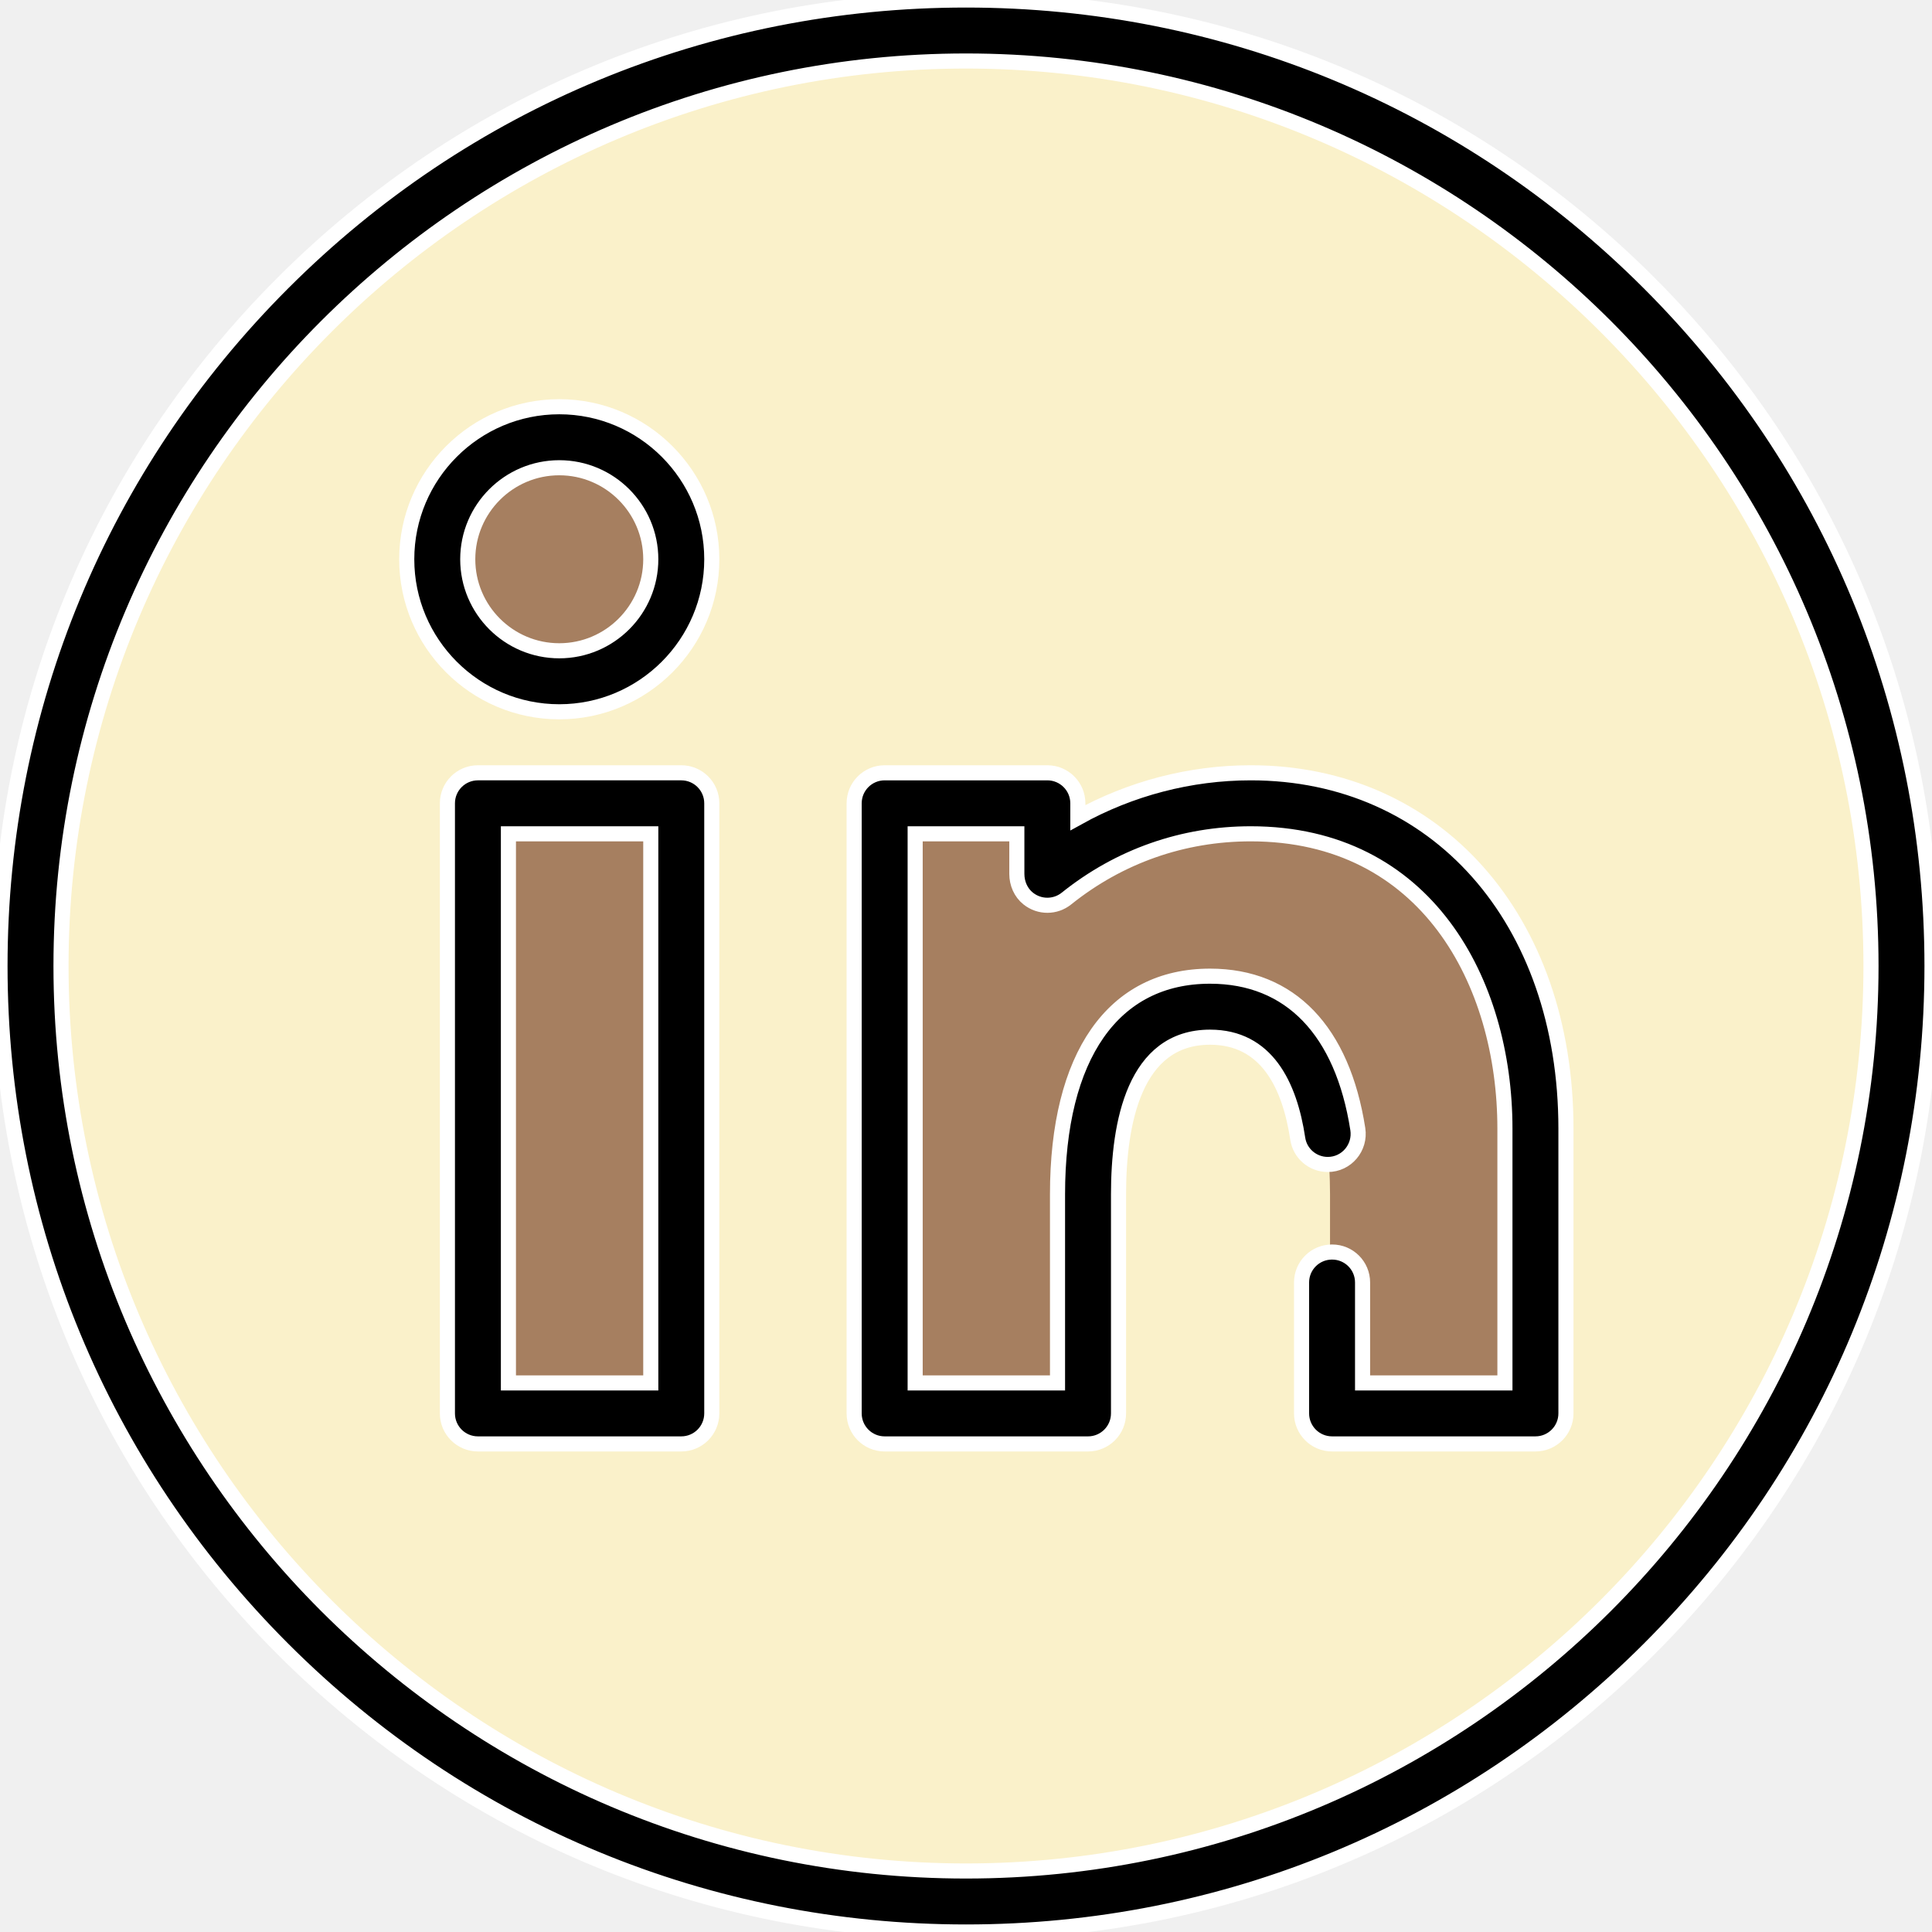
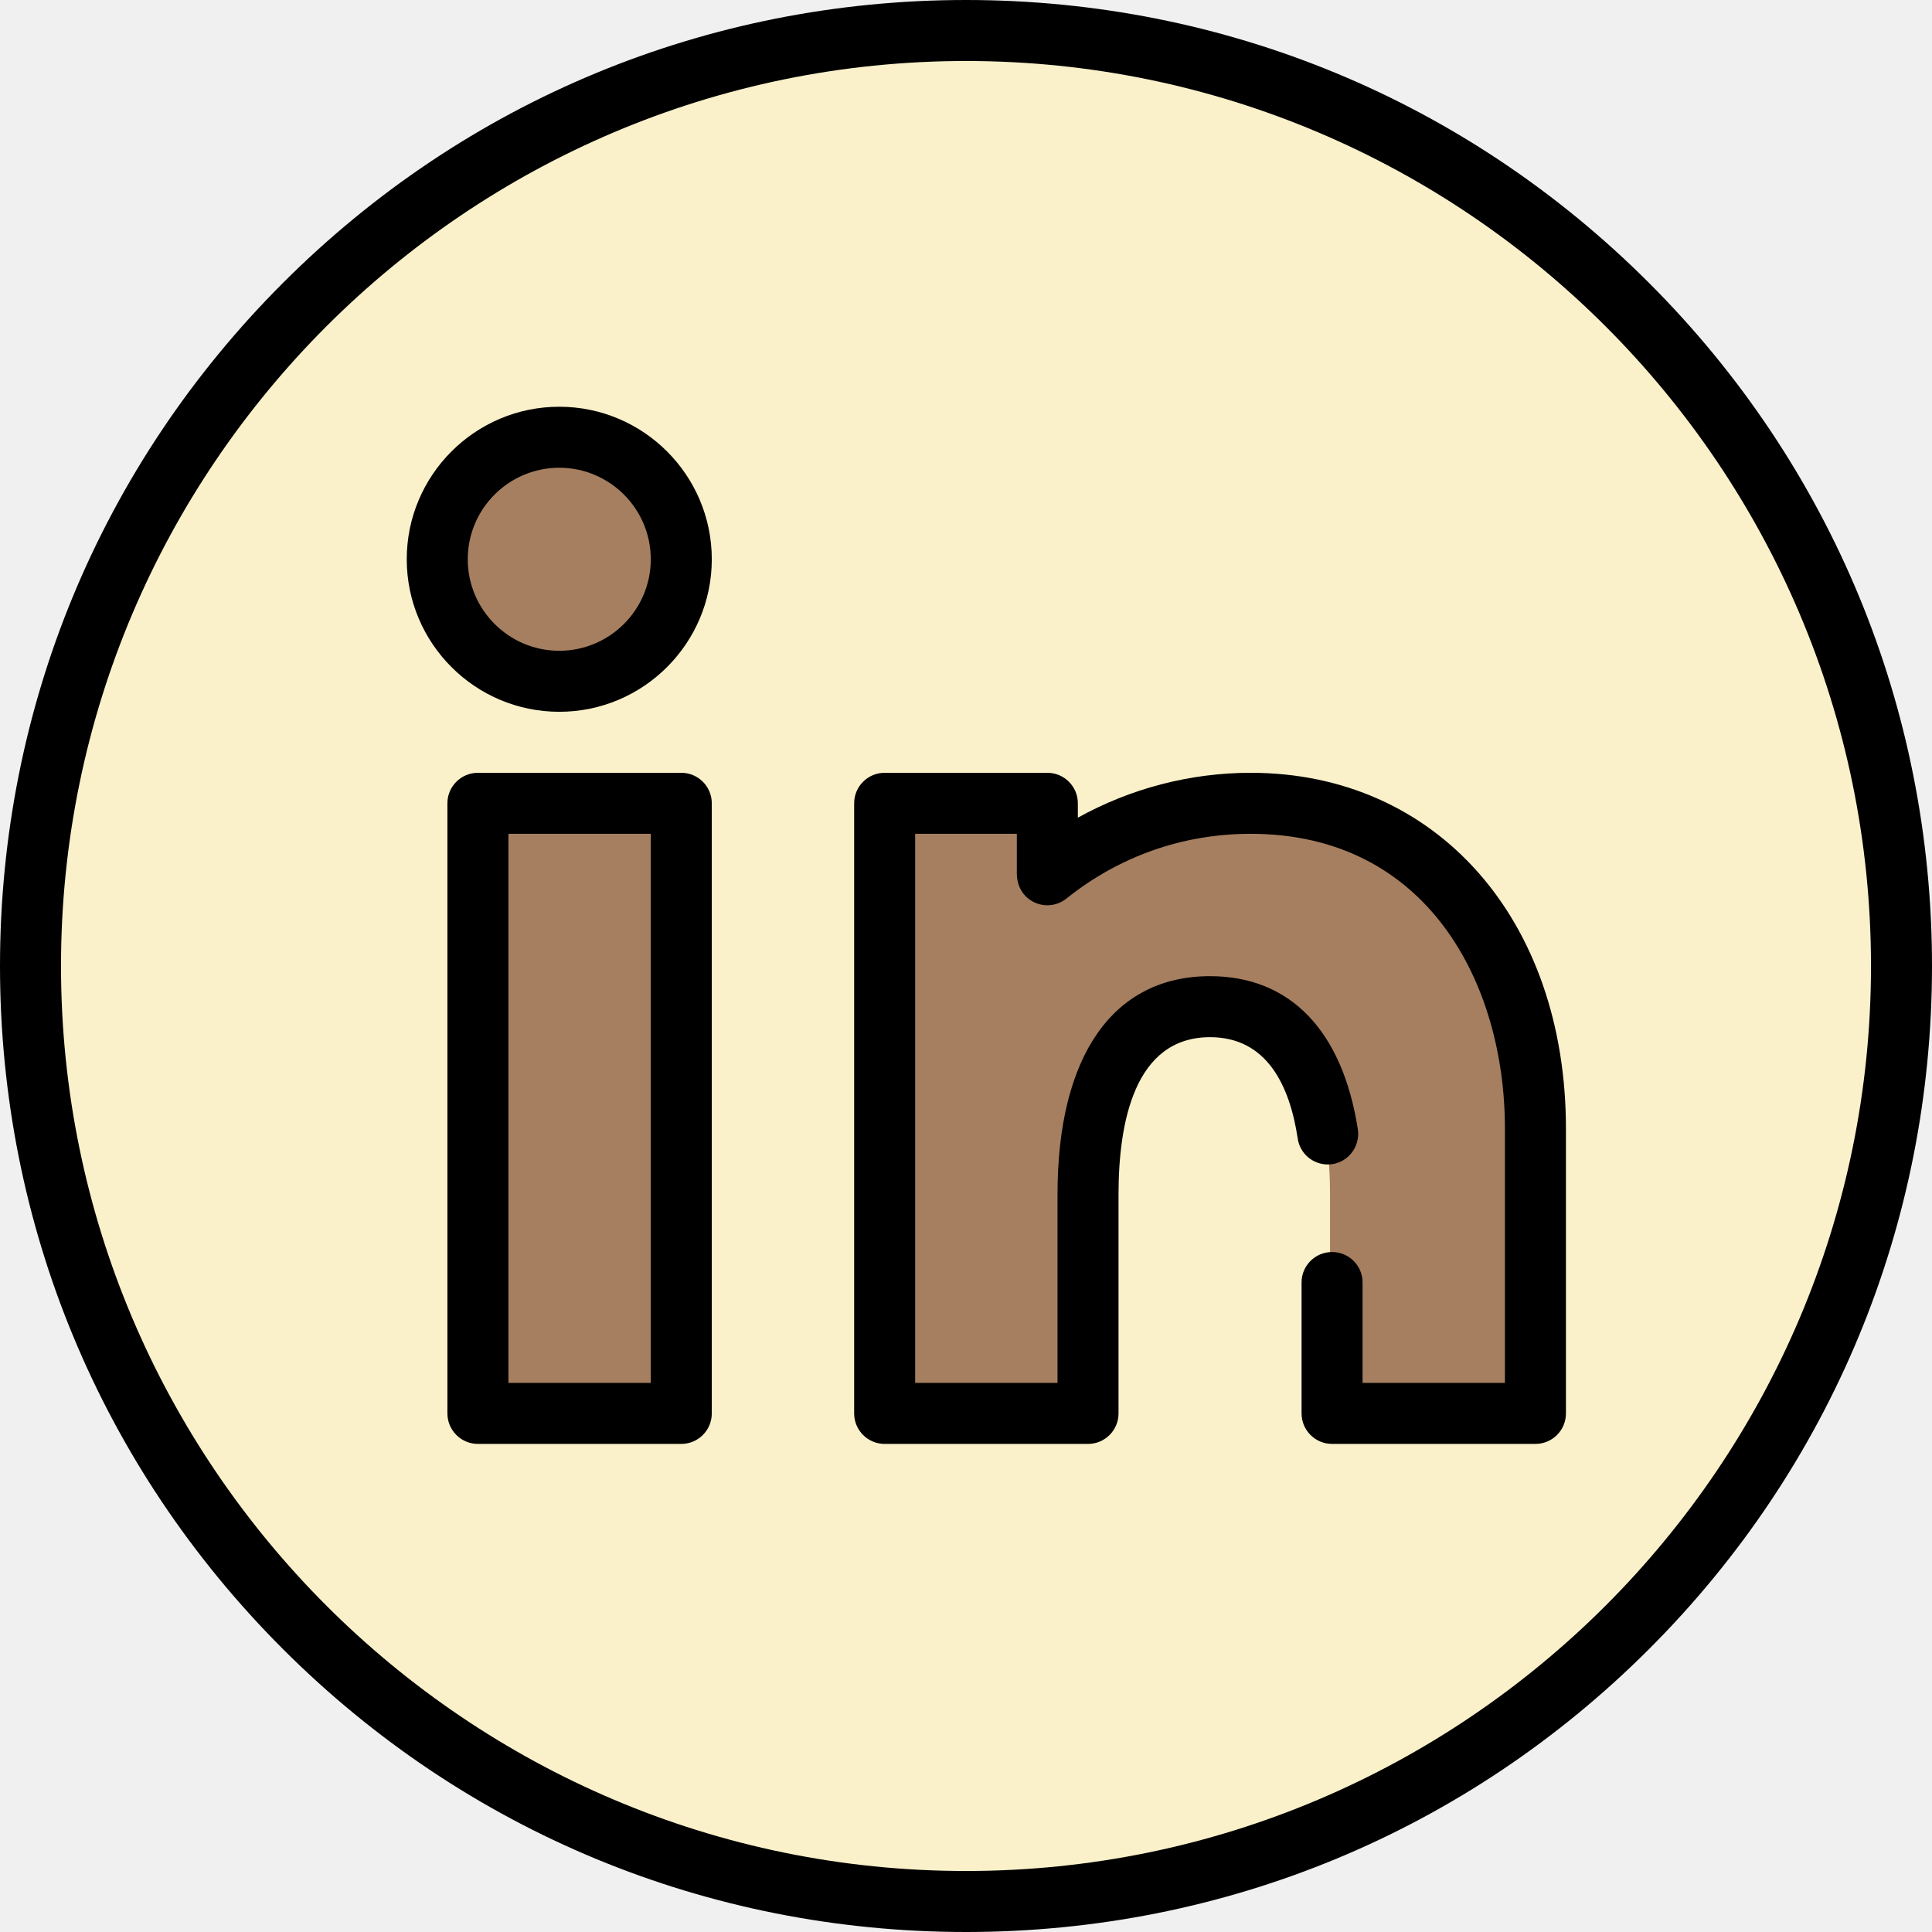
<svg xmlns="http://www.w3.org/2000/svg" height="800px" width="800px" version="1.1" id="Layer_1" viewBox="0 0 512 512" xml:space="preserve">
  <circle style="fill:#faf1ca;" cx="256" cy="256" r="247.916" />
  <path style="fill:#faf1ca;" d="M256,8.084c-10.96,0-21.752,0.72-32.337,2.099C345.304,26.029,439.242,130.04,439.242,256  s-93.939,229.971-215.579,245.817c10.585,1.379,21.377,2.099,32.337,2.099c136.921,0,247.916-110.996,247.916-247.916  S392.921,8.084,256,8.084z" />
  <g>
    <path style="fill:#a67f60;" d="M126.114,372.943V214.51c0-1.195,0.969-2.164,2.164-2.164h50.644c1.195,0,2.164,0.969,2.164,2.164   v158.433c0,1.195-0.969,2.164-2.164,2.164h-50.644C127.083,375.107,126.114,374.138,126.114,372.943z" />
    <path style="fill:#a67f60;" d="M148.211,181.086c-18.128,0-32.876-14.749-32.876-32.876s14.748-32.876,32.876-32.876   s32.876,14.749,32.876,32.876S166.339,181.086,148.211,181.086z" />
    <path style="fill:#a67f60;" d="M355.041,375.107c-1.42,0-2.57-1.151-2.57-2.57v-56.008c0-18.379-4.132-49.21-31.798-49.21   s-31.798,30.831-31.798,49.209v56.008c0,1.42-1.151,2.57-2.57,2.57h-49.832c-1.42,0-2.57-1.151-2.57-2.57V214.915   c0-1.42,1.151-2.57,2.57-2.57h39.053c1.42,0,2.57,1.151,2.57,2.57v10.708c0,2.061,2.319,3.303,4.011,2.127   c14.525-10.098,31.462-15.404,49.345-15.404c24.235,0,44.303,9.658,58.03,27.93c11.583,15.417,17.962,36.314,17.962,58.84v73.422   c0,1.42-1.151,2.57-2.57,2.57H355.041z" />
  </g>
-   <path style="stroke:#fff; stroke-width:4;" d="M437.019,74.982C388.667,26.628,324.379,0,256,0S123.333,26.628,74.981,74.982C26.628,123.333,0,187.62,0,256  s26.628,132.667,74.981,181.019C123.333,485.372,187.62,512,256,512s132.667-26.628,181.019-74.982  C485.372,388.667,512,324.379,512,256S485.372,123.333,437.019,74.982z M256,495.832C123.756,495.832,16.168,388.244,16.168,256  S123.756,16.168,256,16.168S495.832,123.756,495.832,256S388.244,495.832,256,495.832z" />
-   <path style="stroke:#fff; stroke-width:4;" d="M180.547,204.8h-53.895c-4.465,0-8.084,3.618-8.084,8.084v161.684c0,4.466,3.62,8.084,8.084,8.084h53.895  c4.465,0,8.084-3.618,8.084-8.084V212.884C188.632,208.418,185.012,204.8,180.547,204.8z M172.463,366.484h-37.726V220.968h37.726  V366.484z" />
-   <path style="stroke:#fff; stroke-width:4;" d="M148.211,107.789c-22.289,0-40.421,18.132-40.421,40.421s18.132,40.421,40.421,40.421s40.421-18.132,40.421-40.421  S170.499,107.789,148.211,107.789z M148.211,172.463c-13.373,0-24.253-10.88-24.253-24.253c0-13.372,10.879-24.253,24.253-24.253  c13.373,0,24.253,10.88,24.253,24.253S161.584,172.463,148.211,172.463z" />
-   <path style="stroke:#fff; stroke-width:4;" d="M331.453,204.8c-16.054,0-31.87,4.156-45.811,11.896v-3.811c0-4.465-3.62-8.084-8.084-8.084h-43.116  c-4.465,0-8.084,3.62-8.084,8.084v161.684c0,4.465,3.62,8.084,8.084,8.084h53.895c4.465,0,8.084-3.62,8.084-8.084v-58.04  c0-19.008,4.207-41.665,24.253-41.665c14.959,0,21.095,12.619,23.247,26.923c0.59,3.922,3.989,6.808,7.957,6.808l0,0  c4.979,0,8.722-4.464,7.954-9.382c-4.059-25.974-17.828-40.517-39.158-40.517c-25.688,0-40.421,21.08-40.421,57.833v49.956h-37.726  V220.968h26.947v10.63c0,2.507,1.044,4.956,3.004,6.519c3.043,2.426,7.234,2.342,10.138,0.012  c14.001-11.226,30.888-17.161,48.837-17.161c46.537,0,67.368,39.249,67.368,78.147v67.368h-37.726v-26.62  c0-4.452-3.609-8.061-8.06-8.061h-0.047c-4.452,0-8.06,3.609-8.06,8.061v34.704c0,4.465,3.62,8.084,8.084,8.084h53.895  c4.465,0,8.084-3.62,8.084-8.084v-75.453C414.989,243.584,380.638,204.8,331.453,204.8z" />
+   <path d="M437.019,74.982C388.667,26.628,324.379,0,256,0S123.333,26.628,74.981,74.982C26.628,123.333,0,187.62,0,256  s26.628,132.667,74.981,181.019C123.333,485.372,187.62,512,256,512s132.667-26.628,181.019-74.982  C485.372,388.667,512,324.379,512,256S485.372,123.333,437.019,74.982z M256,495.832C123.756,495.832,16.168,388.244,16.168,256  S123.756,16.168,256,16.168S495.832,123.756,495.832,256S388.244,495.832,256,495.832z" />
+   <path d="M180.547,204.8h-53.895c-4.465,0-8.084,3.618-8.084,8.084v161.684c0,4.466,3.62,8.084,8.084,8.084h53.895  c4.465,0,8.084-3.618,8.084-8.084V212.884C188.632,208.418,185.012,204.8,180.547,204.8z M172.463,366.484h-37.726V220.968h37.726  V366.484z" />
+   <path d="M148.211,107.789c-22.289,0-40.421,18.132-40.421,40.421s18.132,40.421,40.421,40.421s40.421-18.132,40.421-40.421  S170.499,107.789,148.211,107.789z M148.211,172.463c-13.373,0-24.253-10.88-24.253-24.253c0-13.372,10.879-24.253,24.253-24.253  c13.373,0,24.253,10.88,24.253,24.253S161.584,172.463,148.211,172.463z" />
+   <path d="M331.453,204.8c-16.054,0-31.87,4.156-45.811,11.896v-3.811c0-4.465-3.62-8.084-8.084-8.084h-43.116  c-4.465,0-8.084,3.62-8.084,8.084v161.684c0,4.465,3.62,8.084,8.084,8.084h53.895c4.465,0,8.084-3.62,8.084-8.084v-58.04  c0-19.008,4.207-41.665,24.253-41.665c14.959,0,21.095,12.619,23.247,26.923c0.59,3.922,3.989,6.808,7.957,6.808l0,0  c4.979,0,8.722-4.464,7.954-9.382c-4.059-25.974-17.828-40.517-39.158-40.517c-25.688,0-40.421,21.08-40.421,57.833v49.956h-37.726  V220.968h26.947v10.63c0,2.507,1.044,4.956,3.004,6.519c3.043,2.426,7.234,2.342,10.138,0.012  c14.001-11.226,30.888-17.161,48.837-17.161c46.537,0,67.368,39.249,67.368,78.147v67.368h-37.726v-26.62  c0-4.452-3.609-8.061-8.06-8.061h-0.047c-4.452,0-8.06,3.609-8.06,8.061v34.704c0,4.465,3.62,8.084,8.084,8.084h53.895  c4.465,0,8.084-3.62,8.084-8.084v-75.453C414.989,243.584,380.638,204.8,331.453,204.8z" />
</svg>
